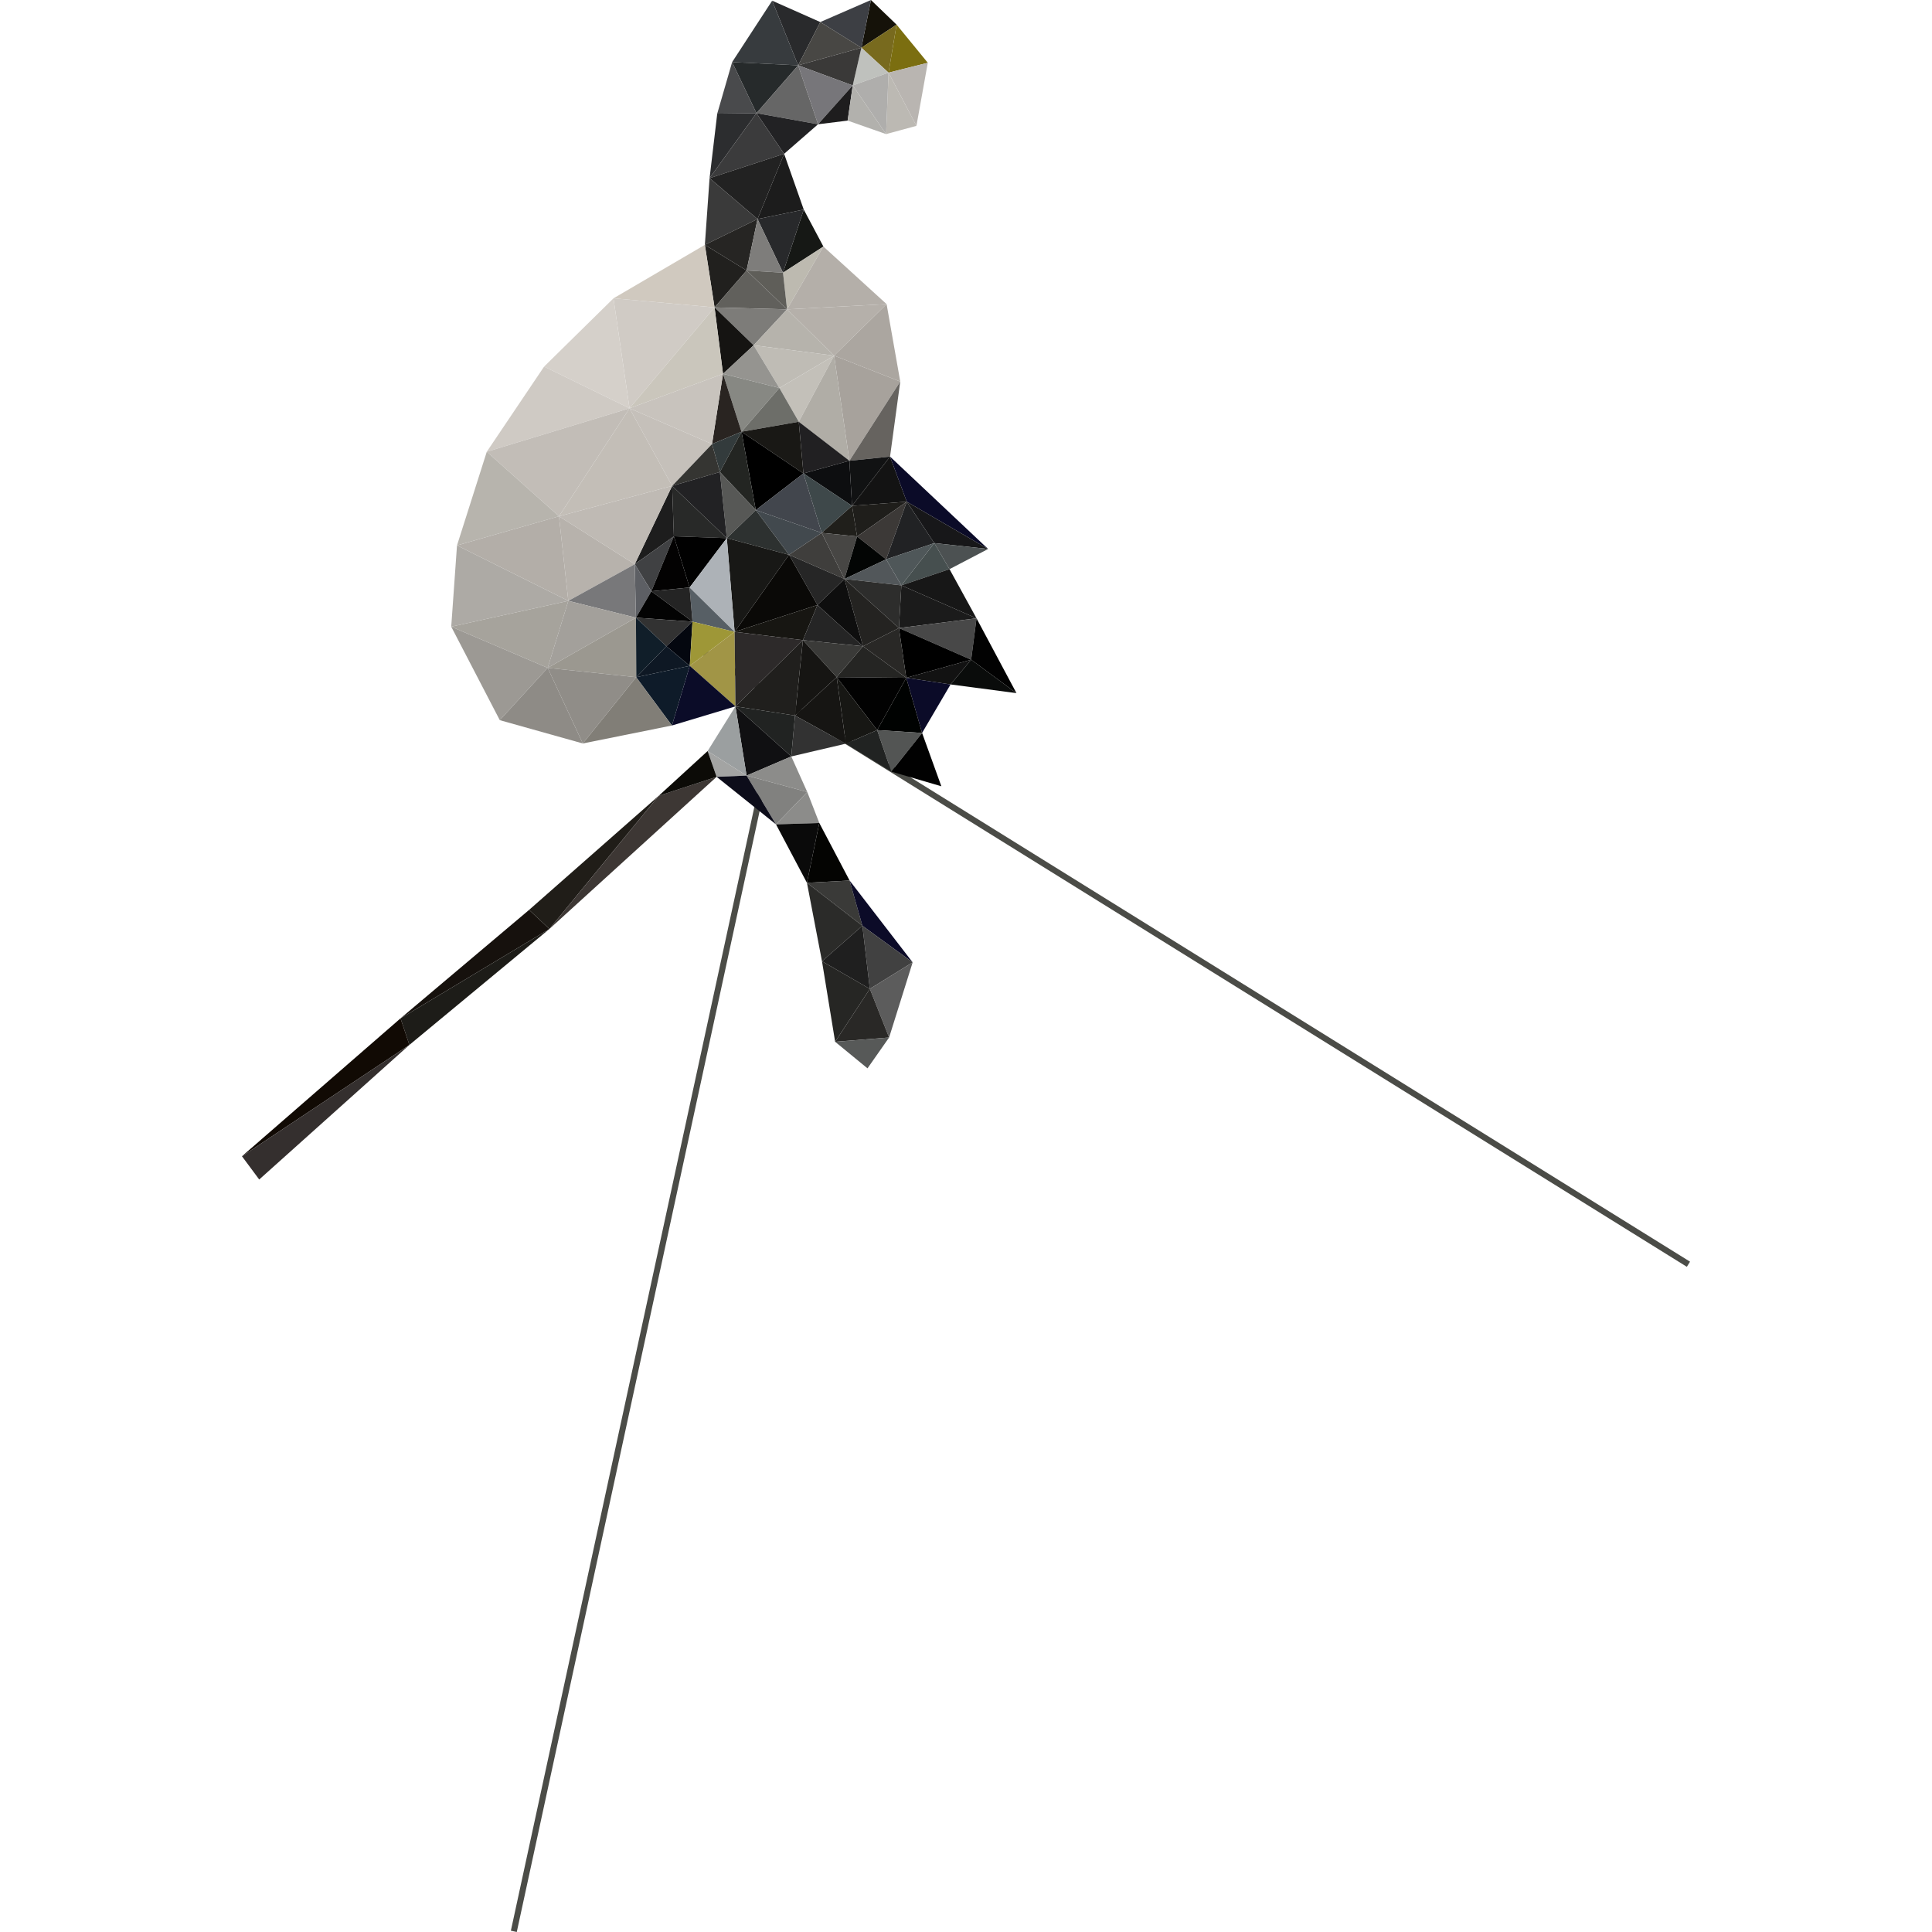
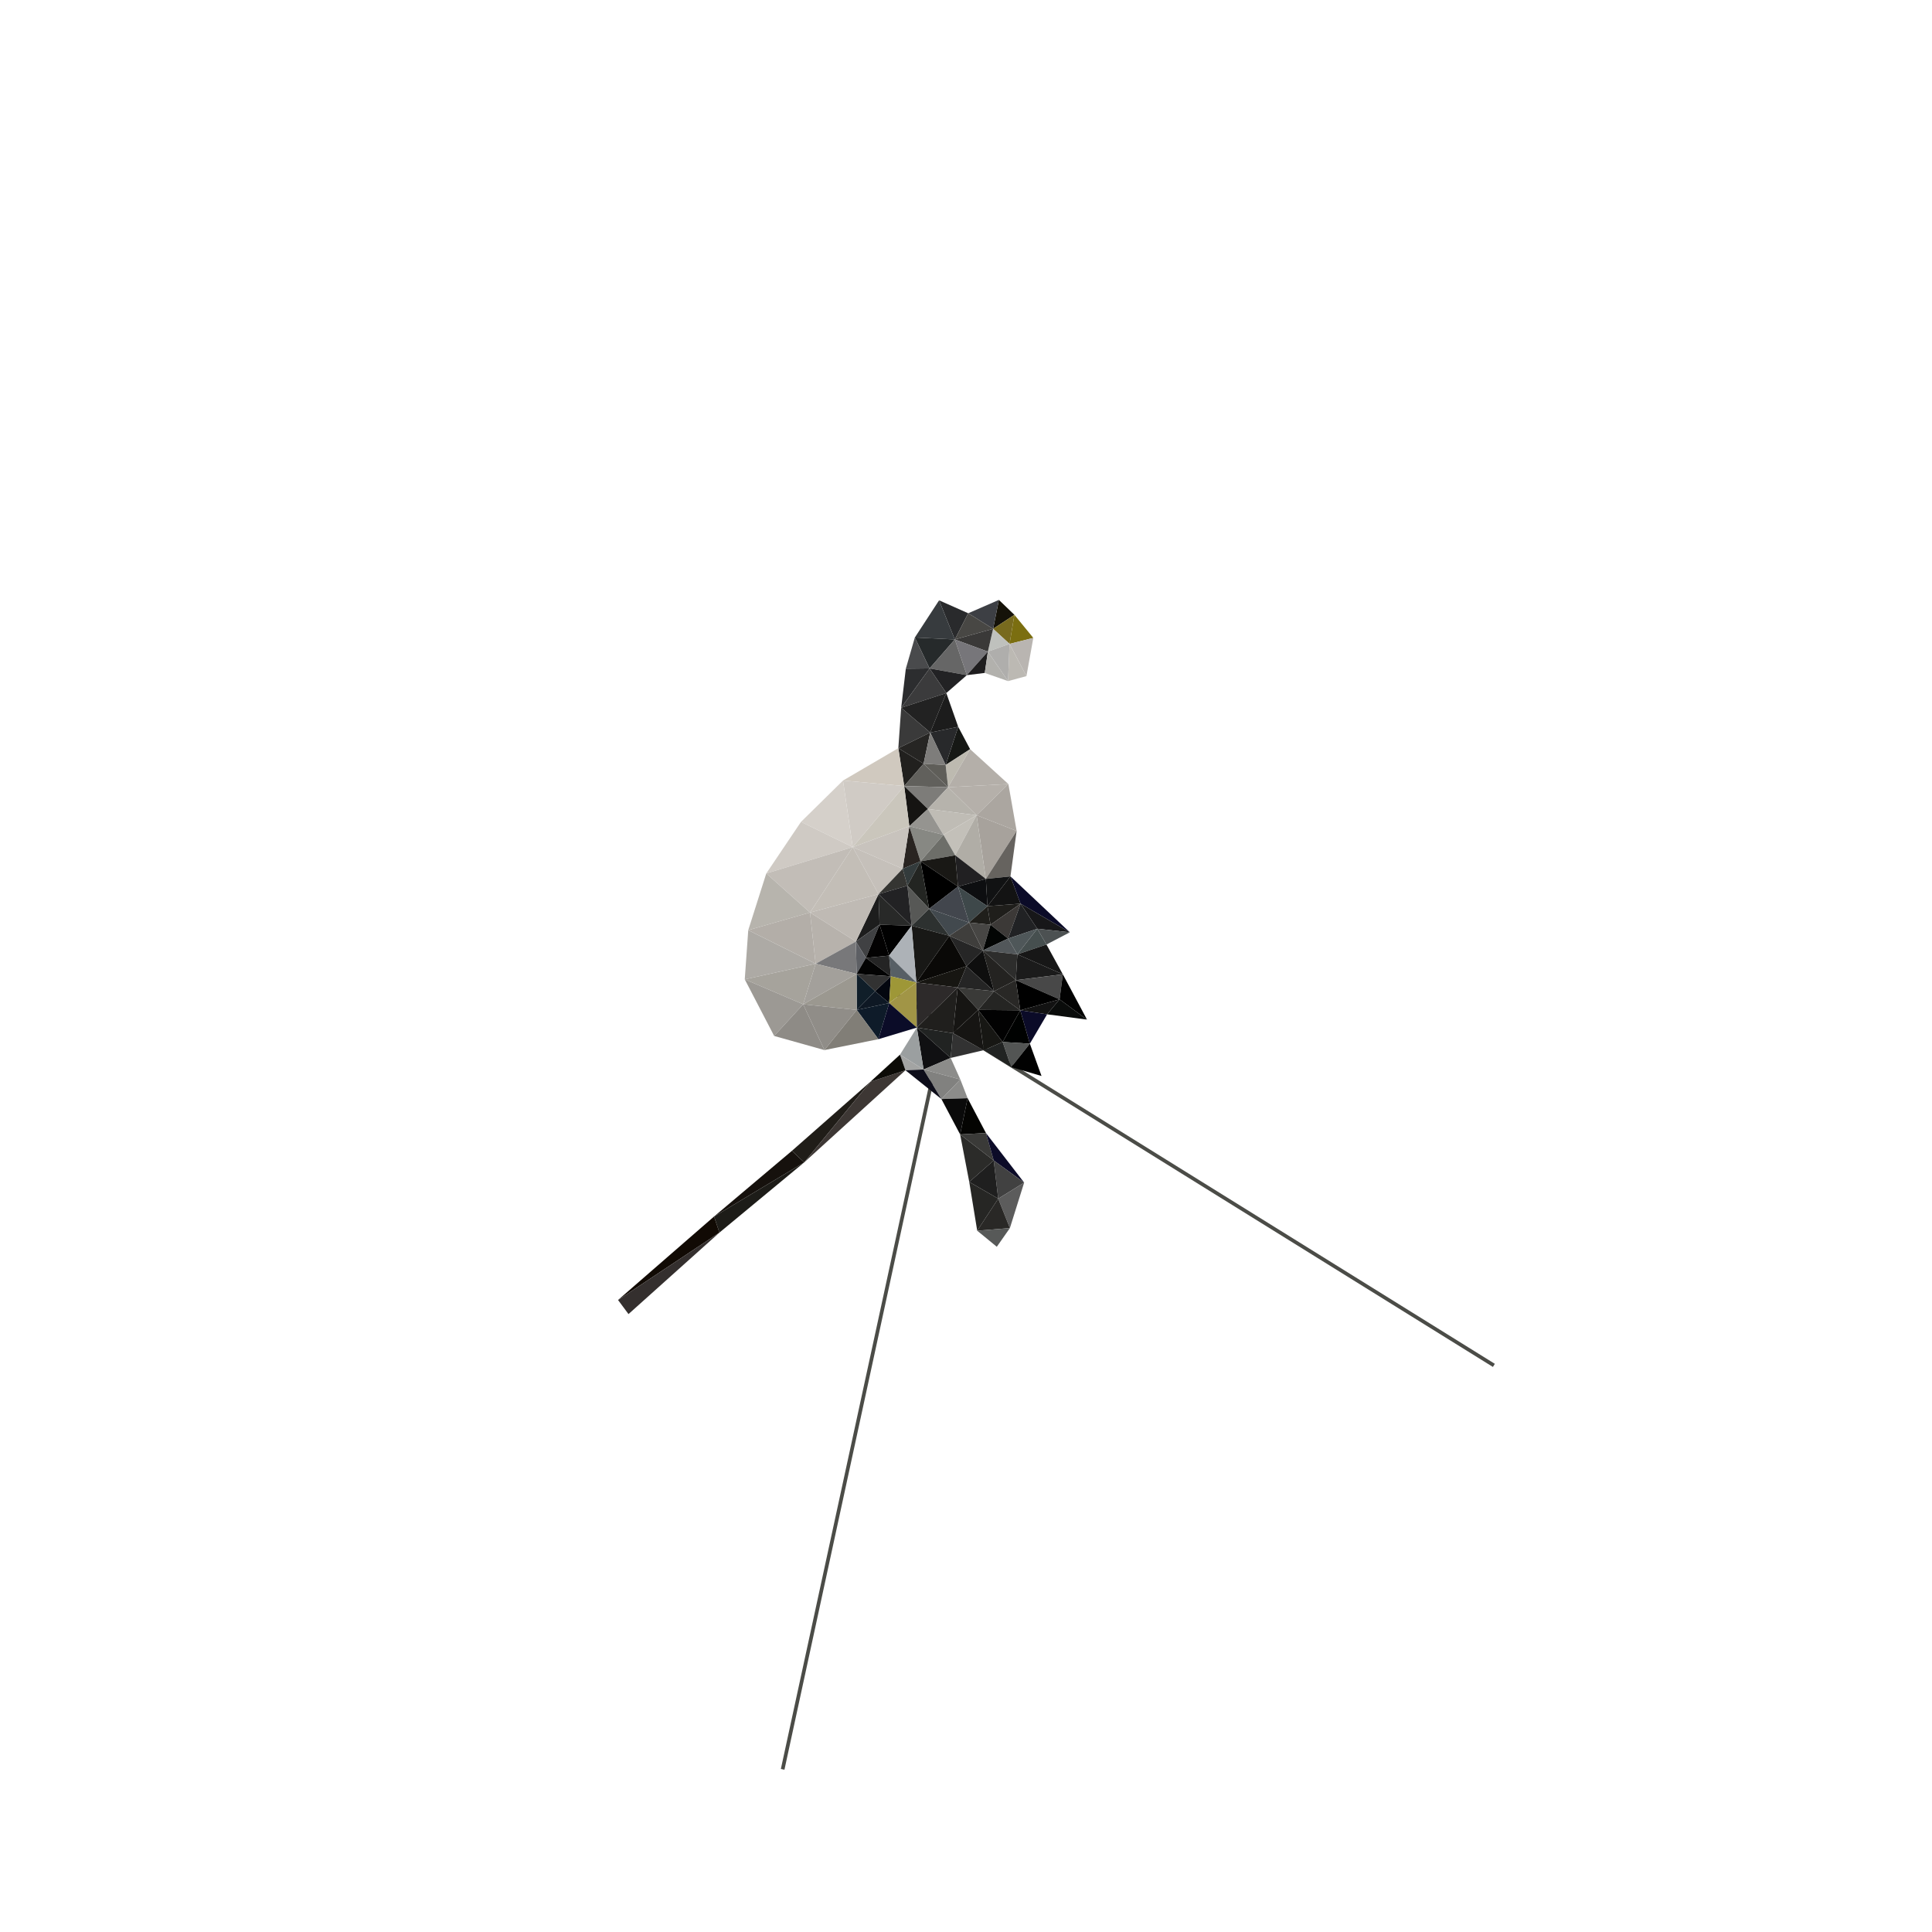
<svg xmlns="http://www.w3.org/2000/svg" width="512" height="512" viewBox="0 0 128 128" version="1.1" id="svg1827">
  <defs id="defs1824" />
-   <g id="layer1">
-     <g style="stroke:none" id="g13581" transform="matrix(0.06230139,0.01043109,-0.01043109,0.06230139,-6.290956,-40.14311)">
+   <g id="layer1" transform="matrix(0.6055087,0,0,0.6055087,33.49771,40.50787)">
+     <g style="stroke:none" id="g13581" transform="matrix(0.06229967,0.01043081,-0.01043081,0.06229967,-10.01807,-41.40159)">
      <rect style="opacity:1;fill:#4b4c47;fill-opacity:1;stroke:none;stroke-width:0.448;stroke-opacity:1" id="rect13235" width="6.341" height="1229.491" x="1184.353" y="1236.102" transform="rotate(2.720346)" />
      <path d="m 1102.479,510.512 32.402,-29.972 -30.782,-21.061 z" style="fill:#151209;fill-opacity:1;stroke:none;stroke-width:1;stroke-linecap:round;stroke-linejoin:round;stroke-opacity:1" id="path13237" />
      <path d="m 1055.496,491.071 46.983,19.441 1.62,-51.033 z" style="fill:#3d3f44;fill-opacity:1;stroke:none;stroke-width:1;stroke-linecap:round;stroke-linejoin:round;stroke-opacity:1" id="path13239" />
      <path d="m 1102.479,510.512 32.402,21.061 v -51.033 z" style="fill:#786a1e;fill-opacity:1;stroke:none;stroke-width:1;stroke-linecap:round;stroke-linejoin:round;stroke-opacity:1" id="path13241" />
      <path d="m 1134.881,531.573 38.882,-17.011 -38.882,-34.022 z" style="fill:#7b6e10;fill-opacity:1;stroke:none;stroke-width:1;stroke-linecap:round;stroke-linejoin:round;stroke-opacity:1" id="path13243" />
      <path d="m 1002.033,477.3 38.072,62.374 15.391,-48.603 z" style="fill:#292a2c;fill-opacity:1;stroke:none;stroke-width:1;stroke-linecap:round;stroke-linejoin:round;stroke-opacity:1" id="path13245" />
      <path d="m 1100.049,551.014 34.832,-19.441 -32.402,-21.061 z" style="fill:#bfc1bd;fill-opacity:1;stroke:none;stroke-width:1;stroke-linecap:round;stroke-linejoin:round;stroke-opacity:1" id="path13247" />
      <path d="m 1040.105,539.674 62.374,-29.162 -46.983,-19.441 z" style="fill:#484744;fill-opacity:1;stroke:none;stroke-width:1;stroke-linecap:round;stroke-linejoin:round;stroke-opacity:1" id="path13249" />
      <path d="m 971.251,547.774 68.854,-8.1 -38.072,-62.374 z" style="fill:#373b3e;fill-opacity:1;stroke:none;stroke-width:1;stroke-linecap:round;stroke-linejoin:round;stroke-opacity:1" id="path13251" />
      <path d="m 1040.105,539.674 59.944,11.341 2.43,-40.503 z" style="fill:#3a3938;fill-opacity:1;stroke:none;stroke-width:1;stroke-linecap:round;stroke-linejoin:round;stroke-opacity:1" id="path13253" />
      <path d="m 1134.881,531.573 38.072,50.223 0.81,-67.234 z" style="fill:#b9b5b1;fill-opacity:1;stroke:none;stroke-width:1;stroke-linecap:round;stroke-linejoin:round;stroke-opacity:1" id="path13255" />
      <path d="m 1142.982,595.567 29.972,-13.771 -38.072,-50.223 z" style="fill:#bcb9b3;fill-opacity:1;stroke:none;stroke-width:1;stroke-linecap:round;stroke-linejoin:round;stroke-opacity:1" id="path13257" />
      <path d="m 1005.273,596.377 34.832,-56.704 -68.854,8.1 z" style="fill:#262a2b;fill-opacity:1;stroke:none;stroke-width:1;stroke-linecap:round;stroke-linejoin:round;stroke-opacity:1" id="path13259" />
      <path d="m 1040.105,539.674 30.782,57.514 29.162,-46.173 z" style="fill:#77767a;fill-opacity:1;stroke:none;stroke-width:1;stroke-linecap:round;stroke-linejoin:round;stroke-opacity:1" id="path13261" />
      <path d="m 1100.049,551.014 42.933,44.553 -8.101,-63.994 z" style="fill:#afaeac;fill-opacity:1;stroke:none;stroke-width:1;stroke-linecap:round;stroke-linejoin:round;stroke-opacity:1" id="path13263" />
      <path d="m 1070.887,597.187 29.972,-8.911 -0.81,-37.262 z" style="fill:#1e1d1e;fill-opacity:1;stroke:none;stroke-width:1;stroke-linecap:round;stroke-linejoin:round;stroke-opacity:1" id="path13265" />
      <path d="m 1100.859,588.277 42.123,7.29 -42.933,-44.553 z" style="fill:#b2b1ad;fill-opacity:1;stroke:none;stroke-width:1;stroke-linecap:round;stroke-linejoin:round;stroke-opacity:1" id="path13267" />
      <path d="m 964.77,603.668 40.502,-7.29 -34.022,-48.603 z" style="fill:#494a4c;fill-opacity:1;stroke:none;stroke-width:1;stroke-linecap:round;stroke-linejoin:round;stroke-opacity:1" id="path13269" />
      <path d="m 1005.273,596.377 65.614,0.81 -30.782,-57.514 z" style="fill:#666666;fill-opacity:1;stroke:none;stroke-width:1;stroke-linecap:round;stroke-linejoin:round;stroke-opacity:1" id="path13271" />
      <path d="m 1005.273,596.377 35.642,37.262 29.972,-36.452 z" style="fill:#222224;fill-opacity:1;stroke:none;stroke-width:1;stroke-linecap:round;stroke-linejoin:round;stroke-opacity:1" id="path13273" />
      <path d="m 968.011,671.712 37.262,-75.335 -40.502,7.29 z" style="fill:#2c2d2f;fill-opacity:1;stroke:none;stroke-width:1;stroke-linecap:round;stroke-linejoin:round;stroke-opacity:1" id="path13275" />
      <path d="m 968.011,671.712 72.905,-38.072 -35.642,-37.262 z" style="fill:#3b3b3c;fill-opacity:1;stroke:none;stroke-width:1;stroke-linecap:round;stroke-linejoin:round;stroke-opacity:1" id="path13277" />
      <path d="m 968.011,671.712 56.703,34.022 16.201,-72.094 z" style="fill:#222222;fill-opacity:1;stroke:none;stroke-width:1;stroke-linecap:round;stroke-linejoin:round;stroke-opacity:1" id="path13279" />
      <path d="m 1024.714,705.734 46.173,-17.821 -29.972,-54.273 z" style="fill:#1c1c1c;fill-opacity:1;stroke:none;stroke-width:1;stroke-linecap:round;stroke-linejoin:round;stroke-opacity:1" id="path13281" />
      <path d="m 974.693,741.519 50.021,-35.785 -56.703,-34.022 z" style="fill:#3a3a3a;fill-opacity:1;stroke:none;stroke-width:1;stroke-linecap:round;stroke-linejoin:round;stroke-opacity:1" id="path13283" />
      <path d="m 1060.356,756.767 37.262,-34.022 -26.732,-34.832 z" style="fill:#161815;fill-opacity:1;stroke:none;stroke-width:1;stroke-linecap:round;stroke-linejoin:round;stroke-opacity:1" id="path13285" />
      <path d="m 1024.714,705.734 35.642,51.033 10.531,-68.854 z" style="fill:#28292b;fill-opacity:1;stroke:none;stroke-width:1;stroke-linecap:round;stroke-linejoin:round;stroke-opacity:1" id="path13287" />
      <path d="m 974.693,741.519 47.591,19.298 2.43,-55.083 z" style="fill:#262523;fill-opacity:1;stroke:none;stroke-width:1;stroke-linecap:round;stroke-linejoin:round;stroke-opacity:1" id="path13289" />
      <path d="m 1022.284,760.817 38.072,-4.05 -35.642,-51.033 z" style="fill:#7e7d7b;fill-opacity:1;stroke:none;stroke-width:1;stroke-linecap:round;stroke-linejoin:round;stroke-opacity:1" id="path13291" />
      <path d="m 974.693,741.519 20.859,63.041 26.732,-43.743 z" style="fill:#21201e;fill-opacity:1;stroke:none;stroke-width:1;stroke-linecap:round;stroke-linejoin:round;stroke-opacity:1" id="path13293" />
      <path d="m 1070.887,794.029 26.732,-71.284 -37.262,34.022 z" style="fill:#bdbab0;fill-opacity:1;stroke:none;stroke-width:1;stroke-linecap:round;stroke-linejoin:round;stroke-opacity:1" id="path13295" />
      <path d="m 1022.284,760.817 48.603,33.212 -10.531,-37.262 z" style="fill:#5f5e59;fill-opacity:1;stroke:none;stroke-width:1;stroke-linecap:round;stroke-linejoin:round;stroke-opacity:1" id="path13297" />
      <path d="m 1070.887,794.029 102.066,-22.681 -75.335,-48.603 z" style="fill:#b4afa9;fill-opacity:1;stroke:none;stroke-width:1;stroke-linecap:round;stroke-linejoin:round;stroke-opacity:1" id="path13299" />
      <path d="m 1070.887,794.029 56.703,39.693 45.363,-62.374 z" style="fill:#b5b0aa;fill-opacity:1;stroke:none;stroke-width:1;stroke-linecap:round;stroke-linejoin:round;stroke-opacity:1" id="path13301" />
      <path d="m 995.552,804.56 75.335,-10.531 -48.603,-33.212 z" style="fill:#61605c;fill-opacity:1;stroke:none;stroke-width:1;stroke-linecap:round;stroke-linejoin:round;stroke-opacity:1" id="path13303" />
      <path d="m 995.552,804.56 46.983,32.402 28.352,-42.933 z" style="fill:#7d7c79;fill-opacity:1;stroke:none;stroke-width:1;stroke-linecap:round;stroke-linejoin:round;stroke-opacity:1" id="path13305" />
      <path d="M 889.436,812.661 995.552,804.56 974.693,741.519 Z" style="fill:#d0c9bf;fill-opacity:1;stroke:none;stroke-width:1;stroke-linecap:round;stroke-linejoin:round;stroke-opacity:1" id="path13307" />
      <path d="m 1127.591,833.722 72.905,15.391 -27.542,-77.765 z" style="fill:#aba6a0;fill-opacity:1;stroke:none;stroke-width:1;stroke-linecap:round;stroke-linejoin:round;stroke-opacity:1" id="path13309" />
      <path d="m 995.552,804.56 20.251,67.234 26.732,-34.832 z" style="fill:#151412;fill-opacity:1;stroke:none;stroke-width:1;stroke-linecap:round;stroke-linejoin:round;stroke-opacity:1" id="path13311" />
      <path d="m 1042.535,836.962 85.055,-3.24 -56.703,-39.693 z" style="fill:#b6b3ac;fill-opacity:1;stroke:none;stroke-width:1;stroke-linecap:round;stroke-linejoin:round;stroke-opacity:1" id="path13313" />
      <path d="m 1076.557,876.655 51.033,-42.933 -85.055,3.24 z" style="fill:#bfbcb5;fill-opacity:1;stroke:none;stroke-width:1;stroke-linecap:round;stroke-linejoin:round;stroke-opacity:1" id="path13315" />
      <path d="m 1015.804,871.794 60.754,4.86 -34.022,-39.693 z" style="fill:#959490;fill-opacity:1;stroke:none;stroke-width:1;stroke-linecap:round;stroke-linejoin:round;stroke-opacity:1" id="path13317" />
      <path d="m 1102.479,908.247 25.112,-74.525 -51.033,42.933 z" style="fill:#c3c0b9;fill-opacity:1;stroke:none;stroke-width:1;stroke-linecap:round;stroke-linejoin:round;stroke-opacity:1" id="path13319" />
      <path d="m 925.078,923.638 70.474,-119.078 -106.117,8.101 z" style="fill:#d0cbc5;fill-opacity:1;stroke:none;stroke-width:1;stroke-linecap:round;stroke-linejoin:round;stroke-opacity:1" id="path13321" />
      <path d="m 925.078,923.638 90.726,-51.843 -20.251,-67.234 z" style="fill:#cac6bc;fill-opacity:1;stroke:none;stroke-width:1;stroke-linecap:round;stroke-linejoin:round;stroke-opacity:1" id="path13323" />
      <path d="m 1015.804,871.794 29.162,56.704 31.592,-51.843 z" style="fill:#878883;fill-opacity:1;stroke:none;stroke-width:1;stroke-linecap:round;stroke-linejoin:round;stroke-opacity:1" id="path13325" />
      <path d="m 829.492,895.286 95.586,28.352 -35.642,-110.977 z" style="fill:#d5d0ca;fill-opacity:1;stroke:none;stroke-width:1;stroke-linecap:round;stroke-linejoin:round;stroke-opacity:1" id="path13327" />
      <path d="m 1127.591,833.722 34.022,106.117 38.882,-90.726 z" style="fill:#a7a29c;fill-opacity:1;stroke:none;stroke-width:1;stroke-linecap:round;stroke-linejoin:round;stroke-opacity:1" id="path13329" />
      <path d="m 1102.479,908.247 59.134,31.592 -34.022,-106.117 z" style="fill:#b0ada6;fill-opacity:1;stroke:none;stroke-width:1;stroke-linecap:round;stroke-linejoin:round;stroke-opacity:1" id="path13331" />
      <path d="m 1161.613,939.839 41.312,-11.341 -2.43,-79.385 z" style="fill:#66635f;fill-opacity:1;stroke:none;stroke-width:1;stroke-linecap:round;stroke-linejoin:round;stroke-opacity:1" id="path13333" />
      <path d="m 1044.966,928.498 57.514,-20.251 -25.922,-31.592 z" style="fill:#6d6e69;fill-opacity:1;stroke:none;stroke-width:1;stroke-linecap:round;stroke-linejoin:round;stroke-opacity:1" id="path13335" />
      <path d="m 1015.804,871.794 0.81,74.525 28.352,-17.821 z" style="fill:#292421;fill-opacity:1;stroke:none;stroke-width:1;stroke-linecap:round;stroke-linejoin:round;stroke-opacity:1" id="path13337" />
      <path d="m 1116.25,960.9 45.363,-21.061 -59.134,-31.592 z" style="fill:#212022;fill-opacity:1;stroke:none;stroke-width:1;stroke-linecap:round;stroke-linejoin:round;stroke-opacity:1" id="path13339" />
      <path d="m 925.078,923.638 91.536,22.681 -0.81,-74.525 z" style="fill:#c8c3bd;fill-opacity:1;stroke:none;stroke-width:1;stroke-linecap:round;stroke-linejoin:round;stroke-opacity:1" id="path13341" />
      <path d="m 1029.574,973.861 15.391,-45.363 -28.352,17.821 z" style="fill:#333b3c;fill-opacity:1;stroke:none;stroke-width:1;stroke-linecap:round;stroke-linejoin:round;stroke-opacity:1" id="path13343" />
      <path d="m 1044.966,928.498 71.284,32.402 -13.771,-52.653 z" style="fill:#191815;fill-opacity:1;stroke:none;stroke-width:1;stroke-linecap:round;stroke-linejoin:round;stroke-opacity:1" id="path13345" />
      <path d="m 1172.143,986.012 30.782,-57.514 -41.312,11.341 z" style="fill:#111213;fill-opacity:1;stroke:none;stroke-width:1;stroke-linecap:round;stroke-linejoin:round;stroke-opacity:1" id="path13347" />
      <path d="m 1172.143,986.012 55.894,-13.771 -25.112,-43.743 z" style="fill:#131313;fill-opacity:1;stroke:none;stroke-width:1;stroke-linecap:round;stroke-linejoin:round;stroke-opacity:1" id="path13349" />
      <path d="m 1116.25,960.9 55.894,25.112 -10.531,-46.173 z" style="fill:#0d0e10;fill-opacity:1;stroke:none;stroke-width:1;stroke-linecap:round;stroke-linejoin:round;stroke-opacity:1" id="path13351" />
      <path d="m 925.078,923.638 57.514,72.905 34.022,-50.223 z" style="fill:#c5c0ba;fill-opacity:1;stroke:none;stroke-width:1;stroke-linecap:round;stroke-linejoin:round;stroke-opacity:1" id="path13353" />
      <path d="m 982.592,996.542 46.983,-22.681 -12.961,-27.542 z" style="fill:#353532;fill-opacity:1;stroke:none;stroke-width:1;stroke-linecap:round;stroke-linejoin:round;stroke-opacity:1" id="path13355" />
      <path d="m 1044.966,928.498 28.352,78.575 42.933,-46.173 z" style="fill:#000000;fill-opacity:1;stroke:none;stroke-width:1;stroke-linecap:round;stroke-linejoin:round;stroke-opacity:1" id="path13357" />
      <path d="m 1029.574,973.861 43.743,33.212 -28.352,-78.575 z" style="fill:#232522;fill-opacity:1;stroke:none;stroke-width:1;stroke-linecap:round;stroke-linejoin:round;stroke-opacity:1" id="path13359" />
      <path d="m 1228.037,972.241 92.346,34.832 -117.457,-78.575 z" style="fill:#0b0b28;fill-opacity:1;stroke:none;stroke-width:1;stroke-linecap:round;stroke-linejoin:round;stroke-opacity:1" id="path13361" />
      <path d="m 1263.679,1010.313 56.704,-3.24 -92.346,-34.832 z" style="fill:#171719;fill-opacity:1;stroke:none;stroke-width:1;stroke-linecap:round;stroke-linejoin:round;stroke-opacity:1" id="path13363" />
      <path d="m 1116.25,960.9 29.162,58.324 26.732,-33.212 z" style="fill:#3e484a;fill-opacity:1;stroke:none;stroke-width:1;stroke-linecap:round;stroke-linejoin:round;stroke-opacity:1" id="path13365" />
      <path d="m 1182.674,1016.793 45.363,-44.553 -55.894,13.771 z" style="fill:#1f1e1b;fill-opacity:1;stroke:none;stroke-width:1;stroke-linecap:round;stroke-linejoin:round;stroke-opacity:1" id="path13367" />
      <path d="m 1145.412,1019.224 37.262,-2.43 -10.531,-30.782 z" style="fill:#201f1b;fill-opacity:1;stroke:none;stroke-width:1;stroke-linecap:round;stroke-linejoin:round;stroke-opacity:1" id="path13369" />
      <path d="m 1182.674,1016.793 34.022,18.631 11.341,-63.184 z" style="fill:#3c3937;fill-opacity:1;stroke:none;stroke-width:1;stroke-linecap:round;stroke-linejoin:round;stroke-opacity:1" id="path13371" />
      <path d="m 1283.93,1034.614 36.452,-27.542 -56.704,3.24 z" style="fill:#4c5152;fill-opacity:1;stroke:none;stroke-width:1;stroke-linecap:round;stroke-linejoin:round;stroke-opacity:1" id="path13373" />
      <path d="m 1216.696,1035.425 46.983,-25.112 -35.642,-38.072 z" style="fill:#212224;fill-opacity:1;stroke:none;stroke-width:1;stroke-linecap:round;stroke-linejoin:round;stroke-opacity:1" id="path13375" />
      <path d="m 1073.317,1007.073 72.094,12.151 -29.162,-58.324 z" style="fill:#42464d;fill-opacity:1;stroke:none;stroke-width:1;stroke-linecap:round;stroke-linejoin:round;stroke-opacity:1" id="path13377" />
      <path d="m 1029.574,973.861 18.631,67.234 25.112,-34.022 z" style="fill:#575856;fill-opacity:1;stroke:none;stroke-width:1;stroke-linecap:round;stroke-linejoin:round;stroke-opacity:1" id="path13379" />
      <path d="m 784.939,993.302 140.139,-69.664 -95.586,-28.352 z" style="fill:#cfcac4;fill-opacity:1;stroke:none;stroke-width:1;stroke-linecap:round;stroke-linejoin:round;stroke-opacity:1" id="path13381" />
      <path d="m 1073.317,1007.073 42.123,40.502 29.972,-28.352 z" style="fill:#42494e;fill-opacity:1;stroke:none;stroke-width:1;stroke-linecap:round;stroke-linejoin:round;stroke-opacity:1" id="path13383" />
      <path d="m 784.939,993.302 85.865,54.273 54.273,-123.938 z" style="fill:#c2bdb7;fill-opacity:1;stroke:none;stroke-width:1;stroke-linecap:round;stroke-linejoin:round;stroke-opacity:1" id="path13385" />
      <path d="m 982.592,996.542 65.614,44.553 -18.631,-67.234 z" style="fill:#222224;fill-opacity:1;stroke:none;stroke-width:1;stroke-linecap:round;stroke-linejoin:round;stroke-opacity:1" id="path13387" />
      <path d="m 993.122,1048.386 55.083,-7.29 -65.614,-44.553 z" style="fill:#282928;fill-opacity:1;stroke:none;stroke-width:1;stroke-linecap:round;stroke-linejoin:round;stroke-opacity:1" id="path13389" />
      <path d="m 1236.947,1059.726 26.732,-49.413 -46.983,25.112 z" style="fill:#4f5759;fill-opacity:1;stroke:none;stroke-width:1;stroke-linecap:round;stroke-linejoin:round;stroke-opacity:1" id="path13391" />
      <path d="M 870.804,1047.575 982.592,996.542 925.078,923.638 Z" style="fill:#c3beb7;fill-opacity:1;stroke:none;stroke-width:1;stroke-linecap:round;stroke-linejoin:round;stroke-opacity:1" id="path13393" />
      <path d="m 1145.412,1019.224 31.592,43.743 5.67,-46.173 z" style="fill:#474644;fill-opacity:1;stroke:none;stroke-width:1;stroke-linecap:round;stroke-linejoin:round;stroke-opacity:1" id="path13395" />
      <path d="m 1236.947,1059.726 46.983,-25.112 -20.251,-24.302 z" style="fill:#464f4f;fill-opacity:1;stroke:none;stroke-width:1;stroke-linecap:round;stroke-linejoin:round;stroke-opacity:1" id="path13397" />
      <path d="m 1177.004,1062.966 39.693,-27.542 -34.022,-18.631 z" style="fill:#030504;fill-opacity:1;stroke:none;stroke-width:1;stroke-linecap:round;stroke-linejoin:round;stroke-opacity:1" id="path13399" />
      <path d="m 1048.206,1041.095 67.234,6.48 -42.123,-40.502 z" style="fill:#2d3130;fill-opacity:1;stroke:none;stroke-width:1;stroke-linecap:round;stroke-linejoin:round;stroke-opacity:1" id="path13401" />
      <path d="m 1115.44,1047.575 61.564,15.391 -31.592,-43.743 z" style="fill:#3f3e3c;fill-opacity:1;stroke:none;stroke-width:1;stroke-linecap:round;stroke-linejoin:round;stroke-opacity:1" id="path13403" />
      <path d="m 982.592,996.542 -25.112,87.485 35.642,-35.642 z" style="fill:#1d1d1d;fill-opacity:1;stroke:none;stroke-width:1;stroke-linecap:round;stroke-linejoin:round;stroke-opacity:1" id="path13405" />
      <path d="m 870.804,1047.575 86.675,36.452 25.112,-87.485 z" style="fill:#bfbab4;fill-opacity:1;stroke:none;stroke-width:1;stroke-linecap:round;stroke-linejoin:round;stroke-opacity:1" id="path13407" />
      <path d="m 1177.004,1062.966 59.944,-3.24 -20.251,-24.302 z" style="fill:#52575a;fill-opacity:1;stroke:none;stroke-width:1;stroke-linecap:round;stroke-linejoin:round;stroke-opacity:1" id="path13409" />
      <path d="m 1115.44,1047.575 38.072,46.983 23.491,-31.592 z" style="fill:#262626;fill-opacity:1;stroke:none;stroke-width:1;stroke-linecap:round;stroke-linejoin:round;stroke-opacity:1" id="path13411" />
      <path d="m 1018.234,1098.609 29.972,-57.514 -55.083,7.29 z" style="fill:#010101;fill-opacity:1;stroke:none;stroke-width:1;stroke-linecap:round;stroke-linejoin:round;stroke-opacity:1" id="path13413" />
      <path d="M 770.358,1095.368 870.804,1047.575 784.939,993.302 Z" style="fill:#b7b4ad;fill-opacity:1;stroke:none;stroke-width:1;stroke-linecap:round;stroke-linejoin:round;stroke-opacity:1" id="path13415" />
      <path d="m 979.351,1109.139 13.771,-60.754 -35.642,35.642 z" style="fill:#404143;fill-opacity:1;stroke:none;stroke-width:1;stroke-linecap:round;stroke-linejoin:round;stroke-opacity:1" id="path13417" />
      <path d="m 979.351,1109.139 38.882,-10.531 -25.112,-50.223 z" style="fill:#030202;fill-opacity:1;stroke:none;stroke-width:1;stroke-linecap:round;stroke-linejoin:round;stroke-opacity:1" id="path13419" />
      <path d="m 1236.947,1059.726 83.435,21.061 -36.452,-46.173 z" style="fill:#171717;fill-opacity:1;stroke:none;stroke-width:1;stroke-linecap:round;stroke-linejoin:round;stroke-opacity:1" id="path13421" />
      <path d="m 1241.808,1104.279 78.575,-23.491 -83.435,-21.061 z" style="fill:#1b1b1b;fill-opacity:1;stroke:none;stroke-width:1;stroke-linecap:round;stroke-linejoin:round;stroke-opacity:1" id="path13423" />
      <path d="m 1177.004,1062.966 64.804,41.313 -4.86,-44.553 z" style="fill:#2d2d2c;fill-opacity:1;stroke:none;stroke-width:1;stroke-linecap:round;stroke-linejoin:round;stroke-opacity:1" id="path13425" />
      <path d="m 1177.004,1062.966 30.782,66.424 34.022,-25.112 z" style="fill:#242321;fill-opacity:1;stroke:none;stroke-width:1;stroke-linecap:round;stroke-linejoin:round;stroke-opacity:1" id="path13427" />
      <path d="m 1153.512,1094.558 54.273,34.832 -30.782,-66.424 z" style="fill:#0e0e0e;fill-opacity:1;stroke:none;stroke-width:1;stroke-linecap:round;stroke-linejoin:round;stroke-opacity:1" id="path13429" />
      <path d="m 895.106,1133.441 62.374,-49.413 -86.675,-36.452 z" style="fill:#b7b2ac;fill-opacity:1;stroke:none;stroke-width:1;stroke-linecap:round;stroke-linejoin:round;stroke-opacity:1" id="path13431" />
      <path d="m 1072.507,1136.681 42.933,-89.106 -67.234,-6.48 z" style="fill:#181816;fill-opacity:1;stroke:none;stroke-width:1;stroke-linecap:round;stroke-linejoin:round;stroke-opacity:1" id="path13433" />
      <path d="m 1018.234,1098.609 54.273,38.072 -24.302,-95.586 z" style="fill:#adb2b7;fill-opacity:1;stroke:none;stroke-width:1;stroke-linecap:round;stroke-linejoin:round;stroke-opacity:1" id="path13435" />
      <path d="m 1027.144,1133.441 45.363,3.24 -54.273,-38.072 z" style="fill:#575f65;fill-opacity:1;stroke:none;stroke-width:1;stroke-linecap:round;stroke-linejoin:round;stroke-opacity:1" id="path13437" />
      <path d="m 957.48,1084.028 10.531,55.084 11.341,-29.972 z" style="fill:#5d5f64;fill-opacity:1;stroke:none;stroke-width:1;stroke-linecap:round;stroke-linejoin:round;stroke-opacity:1" id="path13439" />
      <path d="m 1241.808,1104.279 80.195,20.251 -1.62,-43.743 z" style="fill:#484848;fill-opacity:1;stroke:none;stroke-width:1;stroke-linecap:round;stroke-linejoin:round;stroke-opacity:1" id="path13441" />
      <path d="m 1072.507,1136.681 81.005,-42.123 -38.072,-46.983 z" style="fill:#0a0907;fill-opacity:1;stroke:none;stroke-width:1;stroke-linecap:round;stroke-linejoin:round;stroke-opacity:1" id="path13443" />
      <path d="m 979.351,1109.139 47.793,24.302 -8.911,-34.832 z" style="fill:#242424;fill-opacity:1;stroke:none;stroke-width:1;stroke-linecap:round;stroke-linejoin:round;stroke-opacity:1" id="path13445" />
      <path d="m 1072.507,1136.681 72.094,-3.24 8.911,-38.883 z" style="fill:#171612;fill-opacity:1;stroke:none;stroke-width:1;stroke-linecap:round;stroke-linejoin:round;stroke-opacity:1" id="path13447" />
      <path d="m 1322.003,1124.53 52.653,26.732 -54.273,-70.474 z" style="fill:#020202;fill-opacity:1;stroke:none;stroke-width:1;stroke-linecap:round;stroke-linejoin:round;stroke-opacity:1" id="path13449" />
      <path d="m 1144.602,1133.441 63.184,-4.05 -54.273,-34.832 z" style="fill:#252525;fill-opacity:1;stroke:none;stroke-width:1;stroke-linecap:round;stroke-linejoin:round;stroke-opacity:1" id="path13451" />
      <path d="m 895.106,1133.441 72.905,5.67 -10.531,-55.084 z" style="fill:#78787a;fill-opacity:1;stroke:none;stroke-width:1;stroke-linecap:round;stroke-linejoin:round;stroke-opacity:1" id="path13453" />
      <path d="m 1258.009,1154.502 63.994,-29.972 -80.195,-20.251 z" style="fill:#000000;fill-opacity:1;stroke:none;stroke-width:1;stroke-linecap:round;stroke-linejoin:round;stroke-opacity:1" id="path13455" />
      <path d="m 1258.009,1154.502 46.983,-0.81 17.011,-29.162 z" style="fill:#121212;fill-opacity:1;stroke:none;stroke-width:1;stroke-linecap:round;stroke-linejoin:round;stroke-opacity:1" id="path13457" />
      <path d="m 968.011,1139.111 59.134,-5.67 -47.793,-24.302 z" style="fill:#030303;fill-opacity:1;stroke:none;stroke-width:1;stroke-linecap:round;stroke-linejoin:round;stroke-opacity:1" id="path13459" />
      <path d="m 1207.786,1129.39 50.223,25.112 -16.201,-50.223 z" style="fill:#292826;fill-opacity:1;stroke:none;stroke-width:1;stroke-linecap:round;stroke-linejoin:round;stroke-opacity:1" id="path13461" />
      <path d="m 968.011,1139.111 36.452,24.302 22.681,-29.972 z" style="fill:#323232;fill-opacity:1;stroke:none;stroke-width:1;stroke-linecap:round;stroke-linejoin:round;stroke-opacity:1" id="path13463" />
      <path d="m 1144.602,1133.441 41.313,32.402 21.871,-36.452 z" style="fill:#3a3a38;fill-opacity:1;stroke:none;stroke-width:1;stroke-linecap:round;stroke-linejoin:round;stroke-opacity:1" id="path13465" />
      <rect transform="rotate(-67.65162)" y="1394.43" x="-682.103" height="1229.491" width="6.341" id="rect13467" style="opacity:1;fill:#4b4c47;fill-opacity:1;stroke:none;stroke-width:0.448;stroke-opacity:1" />
      <path d="m 770.358,1095.368 124.748,38.072 -24.302,-85.865 z" style="fill:#b3aea8;fill-opacity:1;stroke:none;stroke-width:1;stroke-linecap:round;stroke-linejoin:round;stroke-opacity:1" id="path13469" />
      <path d="m 1004.463,1163.413 27.542,16.201 -4.86,-46.173 z" style="fill:#04070f;fill-opacity:1;stroke:none;stroke-width:1;stroke-linecap:round;stroke-linejoin:round;stroke-opacity:1" id="path13471" />
      <path d="m 1032.005,1179.614 40.503,-42.933 -45.363,-3.24 z" style="fill:#9e9737;fill-opacity:1;stroke:none;stroke-width:1;stroke-linecap:round;stroke-linejoin:round;stroke-opacity:1" id="path13473" />
      <path d="m 1304.992,1153.692 69.664,-2.43 -52.653,-26.732 z" style="fill:#0a0c0b;fill-opacity:1;stroke:none;stroke-width:1;stroke-linecap:round;stroke-linejoin:round;stroke-opacity:1" id="path13475" />
      <path d="m 1185.914,1165.843 72.094,-11.341 -50.223,-25.112 z" style="fill:#252523;fill-opacity:1;stroke:none;stroke-width:1;stroke-linecap:round;stroke-linejoin:round;stroke-opacity:1" id="path13477" />
      <path d="m 778.459,1180.424 116.647,-46.983 -124.748,-38.072 z" style="fill:#adaaa5;fill-opacity:1;stroke:none;stroke-width:1;stroke-linecap:round;stroke-linejoin:round;stroke-opacity:1" id="path13479" />
      <path d="m 968.011,1139.111 10.531,61.564 25.922,-37.262 z" style="fill:#101e29;fill-opacity:1;stroke:none;stroke-width:1;stroke-linecap:round;stroke-linejoin:round;stroke-opacity:1" id="path13481" />
      <path d="m 1258.009,1154.502 25.922,54.273 21.061,-55.084 z" style="fill:#0b0b28;fill-opacity:1;stroke:none;stroke-width:1;stroke-linecap:round;stroke-linejoin:round;stroke-opacity:1" id="path13483" />
      <path d="m 1144.602,1133.441 4.86,79.385 36.452,-46.983 z" style="fill:#161513;fill-opacity:1;stroke:none;stroke-width:1;stroke-linecap:round;stroke-linejoin:round;stroke-opacity:1" id="path13485" />
      <path d="m 1185.914,1165.843 51.033,47.793 21.061,-59.134 z" style="fill:#020202;fill-opacity:1;stroke:none;stroke-width:1;stroke-linecap:round;stroke-linejoin:round;stroke-opacity:1" id="path13487" />
      <path d="m 1032.005,1179.614 54.273,34.022 -13.771,-76.955 z" style="fill:#a19546;fill-opacity:1;stroke:none;stroke-width:1;stroke-linecap:round;stroke-linejoin:round;stroke-opacity:1" id="path13489" />
      <path d="m 1086.278,1213.636 58.324,-80.195 -72.094,3.24 z" style="fill:#2d2a2a;fill-opacity:1;stroke:none;stroke-width:1;stroke-linecap:round;stroke-linejoin:round;stroke-opacity:1" id="path13491" />
      <path d="m 978.541,1200.675 53.463,-21.061 -27.542,-16.201 z" style="fill:#0e1824;fill-opacity:1;stroke:none;stroke-width:1;stroke-linecap:round;stroke-linejoin:round;stroke-opacity:1" id="path13493" />
      <path d="m 1236.947,1213.636 46.983,-4.86 -25.922,-54.273 z" style="fill:#000201;fill-opacity:1;stroke:none;stroke-width:1;stroke-linecap:round;stroke-linejoin:round;stroke-opacity:1" id="path13495" />
      <path d="m 1086.278,1213.636 63.184,-0.81 -4.86,-79.385 z" style="fill:#201f1d;fill-opacity:1;stroke:none;stroke-width:1;stroke-linecap:round;stroke-linejoin:round;stroke-opacity:1" id="path13497" />
      <path d="m 778.459,1180.424 106.927,25.922 9.721,-72.904 z" style="fill:#a6a39c;fill-opacity:1;stroke:none;stroke-width:1;stroke-linecap:round;stroke-linejoin:round;stroke-opacity:1" id="path13499" />
      <path d="m 885.385,1206.345 82.625,-67.234 -72.905,-5.67 z" style="fill:#a3a09b;fill-opacity:1;stroke:none;stroke-width:1;stroke-linecap:round;stroke-linejoin:round;stroke-opacity:1" id="path13501" />
      <path d="m 885.385,1206.345 93.156,-5.67 -10.531,-61.564 z" style="fill:#9b9890;fill-opacity:1;stroke:none;stroke-width:1;stroke-linecap:round;stroke-linejoin:round;stroke-opacity:1" id="path13503" />
      <path d="m 1185.914,1165.843 21.061,67.234 29.972,-19.441 z" style="fill:#171714;fill-opacity:1;stroke:none;stroke-width:1;stroke-linecap:round;stroke-linejoin:round;stroke-opacity:1" id="path13505" />
      <path d="m 1149.462,1212.826 57.514,20.251 -21.061,-67.234 z" style="fill:#161513;fill-opacity:1;stroke:none;stroke-width:1;stroke-linecap:round;stroke-linejoin:round;stroke-opacity:1" id="path13507" />
      <path d="m 978.541,1200.675 45.363,43.743 8.101,-64.804 z" style="fill:#0e1b29;fill-opacity:1;stroke:none;stroke-width:1;stroke-linecap:round;stroke-linejoin:round;stroke-opacity:1" id="path13509" />
      <path d="m 1023.904,1244.418 62.374,-30.782 -54.273,-34.022 z" style="fill:#0b0c28;fill-opacity:1;stroke:none;stroke-width:1;stroke-linecap:round;stroke-linejoin:round;stroke-opacity:1" id="path13511" />
      <path d="m 1258.819,1254.138 25.112,-45.363 -46.983,4.86 z" style="fill:#535554;fill-opacity:1;stroke:none;stroke-width:1;stroke-linecap:round;stroke-linejoin:round;stroke-opacity:1" id="path13513" />
      <path d="m 1152.702,1255.758 54.273,-22.681 -57.514,-20.251 z" style="fill:#323232;fill-opacity:1;stroke:none;stroke-width:1;stroke-linecap:round;stroke-linejoin:round;stroke-opacity:1" id="path13515" />
      <path d="m 1206.976,1233.077 51.843,21.061 -21.871,-40.503 z" style="fill:#212322;fill-opacity:1;stroke:none;stroke-width:1;stroke-linecap:round;stroke-linejoin:round;stroke-opacity:1" id="path13517" />
      <path d="m 778.459,1180.424 66.424,88.296 40.503,-62.374 z" style="fill:#9c9994;fill-opacity:1;stroke:none;stroke-width:1;stroke-linecap:round;stroke-linejoin:round;stroke-opacity:1" id="path13519" />
      <path d="m 1258.819,1254.138 54.273,6.48 -29.162,-51.843 z" style="fill:#010101;fill-opacity:1;stroke:none;stroke-width:1;stroke-linecap:round;stroke-linejoin:round;stroke-opacity:1" id="path13521" />
      <path d="m 1086.278,1213.636 66.424,42.123 -3.24,-42.933 z" style="fill:#212322;fill-opacity:1;stroke:none;stroke-width:1;stroke-linecap:round;stroke-linejoin:round;stroke-opacity:1" id="path13523" />
      <path d="m 885.385,1206.345 49.413,72.094 43.743,-77.765 z" style="fill:#908d88;fill-opacity:1;stroke:none;stroke-width:1;stroke-linecap:round;stroke-linejoin:round;stroke-opacity:1" id="path13525" />
      <path d="m 1109.77,1283.3 42.933,-27.542 -66.424,-42.123 z" style="fill:#101012;fill-opacity:1;stroke:none;stroke-width:1;stroke-linecap:round;stroke-linejoin:round;stroke-opacity:1" id="path13527" />
      <path d="m 1065.217,1264.669 44.553,18.631 -23.491,-69.665 z" style="fill:#9b9fa0;fill-opacity:1;stroke:none;stroke-width:1;stroke-linecap:round;stroke-linejoin:round;stroke-opacity:1" id="path13529" />
      <path d="m 1078.987,1289.781 30.782,-6.48 -44.553,-18.631 z" style="fill:#a3a4a3;fill-opacity:1;stroke:none;stroke-width:1;stroke-linecap:round;stroke-linejoin:round;stroke-opacity:1" id="path13531" />
      <path d="m 934.799,1278.44 89.106,-34.022 -45.363,-43.743 z" style="fill:#817e77;fill-opacity:1;stroke:none;stroke-width:1;stroke-linecap:round;stroke-linejoin:round;stroke-opacity:1" id="path13533" />
      <path d="m 844.883,1268.719 89.916,9.721 -49.413,-72.094 z" style="fill:#8e8b86;fill-opacity:1;stroke:none;stroke-width:1;stroke-linecap:round;stroke-linejoin:round;stroke-opacity:1" id="path13535" />
      <path d="m 1109.77,1283.3 65.614,6.48 -22.682,-34.022 z" style="fill:#8c8c8a;fill-opacity:1;stroke:none;stroke-width:1;stroke-linecap:round;stroke-linejoin:round;stroke-opacity:1" id="path13537" />
      <path d="m 1109.77,1283.3 38.883,45.363 26.732,-38.883 z" style="fill:#81817f;fill-opacity:1;stroke:none;stroke-width:1;stroke-linecap:round;stroke-linejoin:round;stroke-opacity:1" id="path13539" />
      <path d="m 1148.652,1328.663 44.553,-8.911 -17.821,-29.972 z" style="fill:#8c8c8a;fill-opacity:1;stroke:none;stroke-width:1;stroke-linecap:round;stroke-linejoin:round;stroke-opacity:1" id="path13541" />
      <path d="m 1078.987,1289.781 69.665,38.883 -38.883,-45.363 z" style="fill:#0d0d1a;fill-opacity:1;stroke:none;stroke-width:1;stroke-linecap:round;stroke-linejoin:round;stroke-opacity:1" id="path13543" />
      <path d="m 1148.652,1328.663 42.123,55.084 2.43,-63.994 z" style="fill:#0a0a0a;fill-opacity:1;stroke:none;stroke-width:1;stroke-linecap:round;stroke-linejoin:round;stroke-opacity:1" id="path13545" />
      <path d="m 1190.774,1383.746 43.743,-9.721 -41.313,-54.273 z" style="fill:#040402;fill-opacity:1;stroke:none;stroke-width:1;stroke-linecap:round;stroke-linejoin:round;stroke-opacity:1" id="path13547" />
      <path d="m 1190.774,1383.746 64.804,34.832 -21.061,-44.553 z" style="fill:#3a3a38;fill-opacity:1;stroke:none;stroke-width:1;stroke-linecap:round;stroke-linejoin:round;stroke-opacity:1" id="path13549" />
      <path d="m 1313.902,1447.741 -79.385,-73.715 21.061,44.553 z" style="fill:#0c0b28;fill-opacity:1;stroke:none;stroke-width:1;stroke-linecap:round;stroke-linejoin:round;stroke-opacity:1" id="path13551" />
      <path d="m 1190.774,1383.746 29.162,78.575 35.642,-43.743 z" style="fill:#2b2b29;fill-opacity:1;stroke:none;stroke-width:1;stroke-linecap:round;stroke-linejoin:round;stroke-opacity:1" id="path13553" />
      <path d="m 1274.21,1482.573 39.692,-34.832 -58.324,-29.162 z" style="fill:#414141;fill-opacity:1;stroke:none;stroke-width:1;stroke-linecap:round;stroke-linejoin:round;stroke-opacity:1" id="path13555" />
      <path d="m 1219.936,1462.321 54.273,20.251 -18.631,-63.994 z" style="fill:#1f1f1f;fill-opacity:1;stroke:none;stroke-width:1;stroke-linecap:round;stroke-linejoin:round;stroke-opacity:1" id="path13557" />
      <path d="m 1302.562,1529.555 11.341,-81.815 -39.692,34.832 z" style="fill:#5c5c5c;fill-opacity:1;stroke:none;stroke-width:1;stroke-linecap:round;stroke-linejoin:round;stroke-opacity:1" id="path13559" />
      <path d="m 1219.936,1462.321 27.542,81.005 26.732,-60.754 z" style="fill:#262624;fill-opacity:1;stroke:none;stroke-width:1;stroke-linecap:round;stroke-linejoin:round;stroke-opacity:1" id="path13561" />
      <path d="m 1247.478,1543.326 55.083,-13.771 -28.352,-46.983 z" style="fill:#292826;fill-opacity:1;stroke:none;stroke-width:1;stroke-linecap:round;stroke-linejoin:round;stroke-opacity:1" id="path13563" />
      <path d="m 1247.478,1543.326 38.072,21.871 17.011,-35.642 z" style="fill:#575958;fill-opacity:1;stroke:none;stroke-width:1;stroke-linecap:round;stroke-linejoin:round;stroke-opacity:1" id="path13565" />
      <path d="m 793.85,1594.36 138.519,-118.267 -24.302,-16.201 z" style="fill:#16110d;fill-opacity:1;stroke:none;stroke-width:1;stroke-linecap:round;stroke-linejoin:round;stroke-opacity:1" id="path13567" />
      <path d="m 807.621,1620.281 124.748,-144.189 -138.519,118.267 z" style="fill:#1d1c18;fill-opacity:1;stroke:none;stroke-width:1;stroke-linecap:round;stroke-linejoin:round;stroke-opacity:1" id="path13569" />
      <path d="m 653.711,1764.47 153.91,-144.189 -13.771,-25.922 z" style="fill:#110a04;fill-opacity:1;stroke:none;stroke-width:1;stroke-linecap:round;stroke-linejoin:round;stroke-opacity:1" id="path13571" />
      <path d="m 675.582,1785.532 132.038,-165.25 -153.91,144.189 z" style="fill:#342f2e;fill-opacity:1;stroke:none;stroke-width:1;stroke-linecap:round;stroke-linejoin:round;stroke-opacity:1" id="path13573" />
      <path id="path13575" style="fill:#201d18;fill-opacity:1;stroke:none;stroke-width:1;stroke-linecap:round;stroke-linejoin:round;stroke-opacity:1" d="m 1022.394,1319.419 -90.025,156.673 -24.302,-16.201 z" />
      <path d="m 1022.394,1319.419 -90.025,156.673 146.619,-186.312 z" style="fill:#3d3734;fill-opacity:1;stroke:none;stroke-width:1;stroke-linecap:round;stroke-linejoin:round;stroke-opacity:1" id="path13577" />
      <path id="path13579" style="fill:#0c0b07;fill-opacity:1;stroke:none;stroke-width:1;stroke-linecap:round;stroke-linejoin:round;stroke-opacity:1" d="m 1022.394,1319.419 42.823,-54.75 13.771,25.111 z" />
    </g>
  </g>
</svg>
